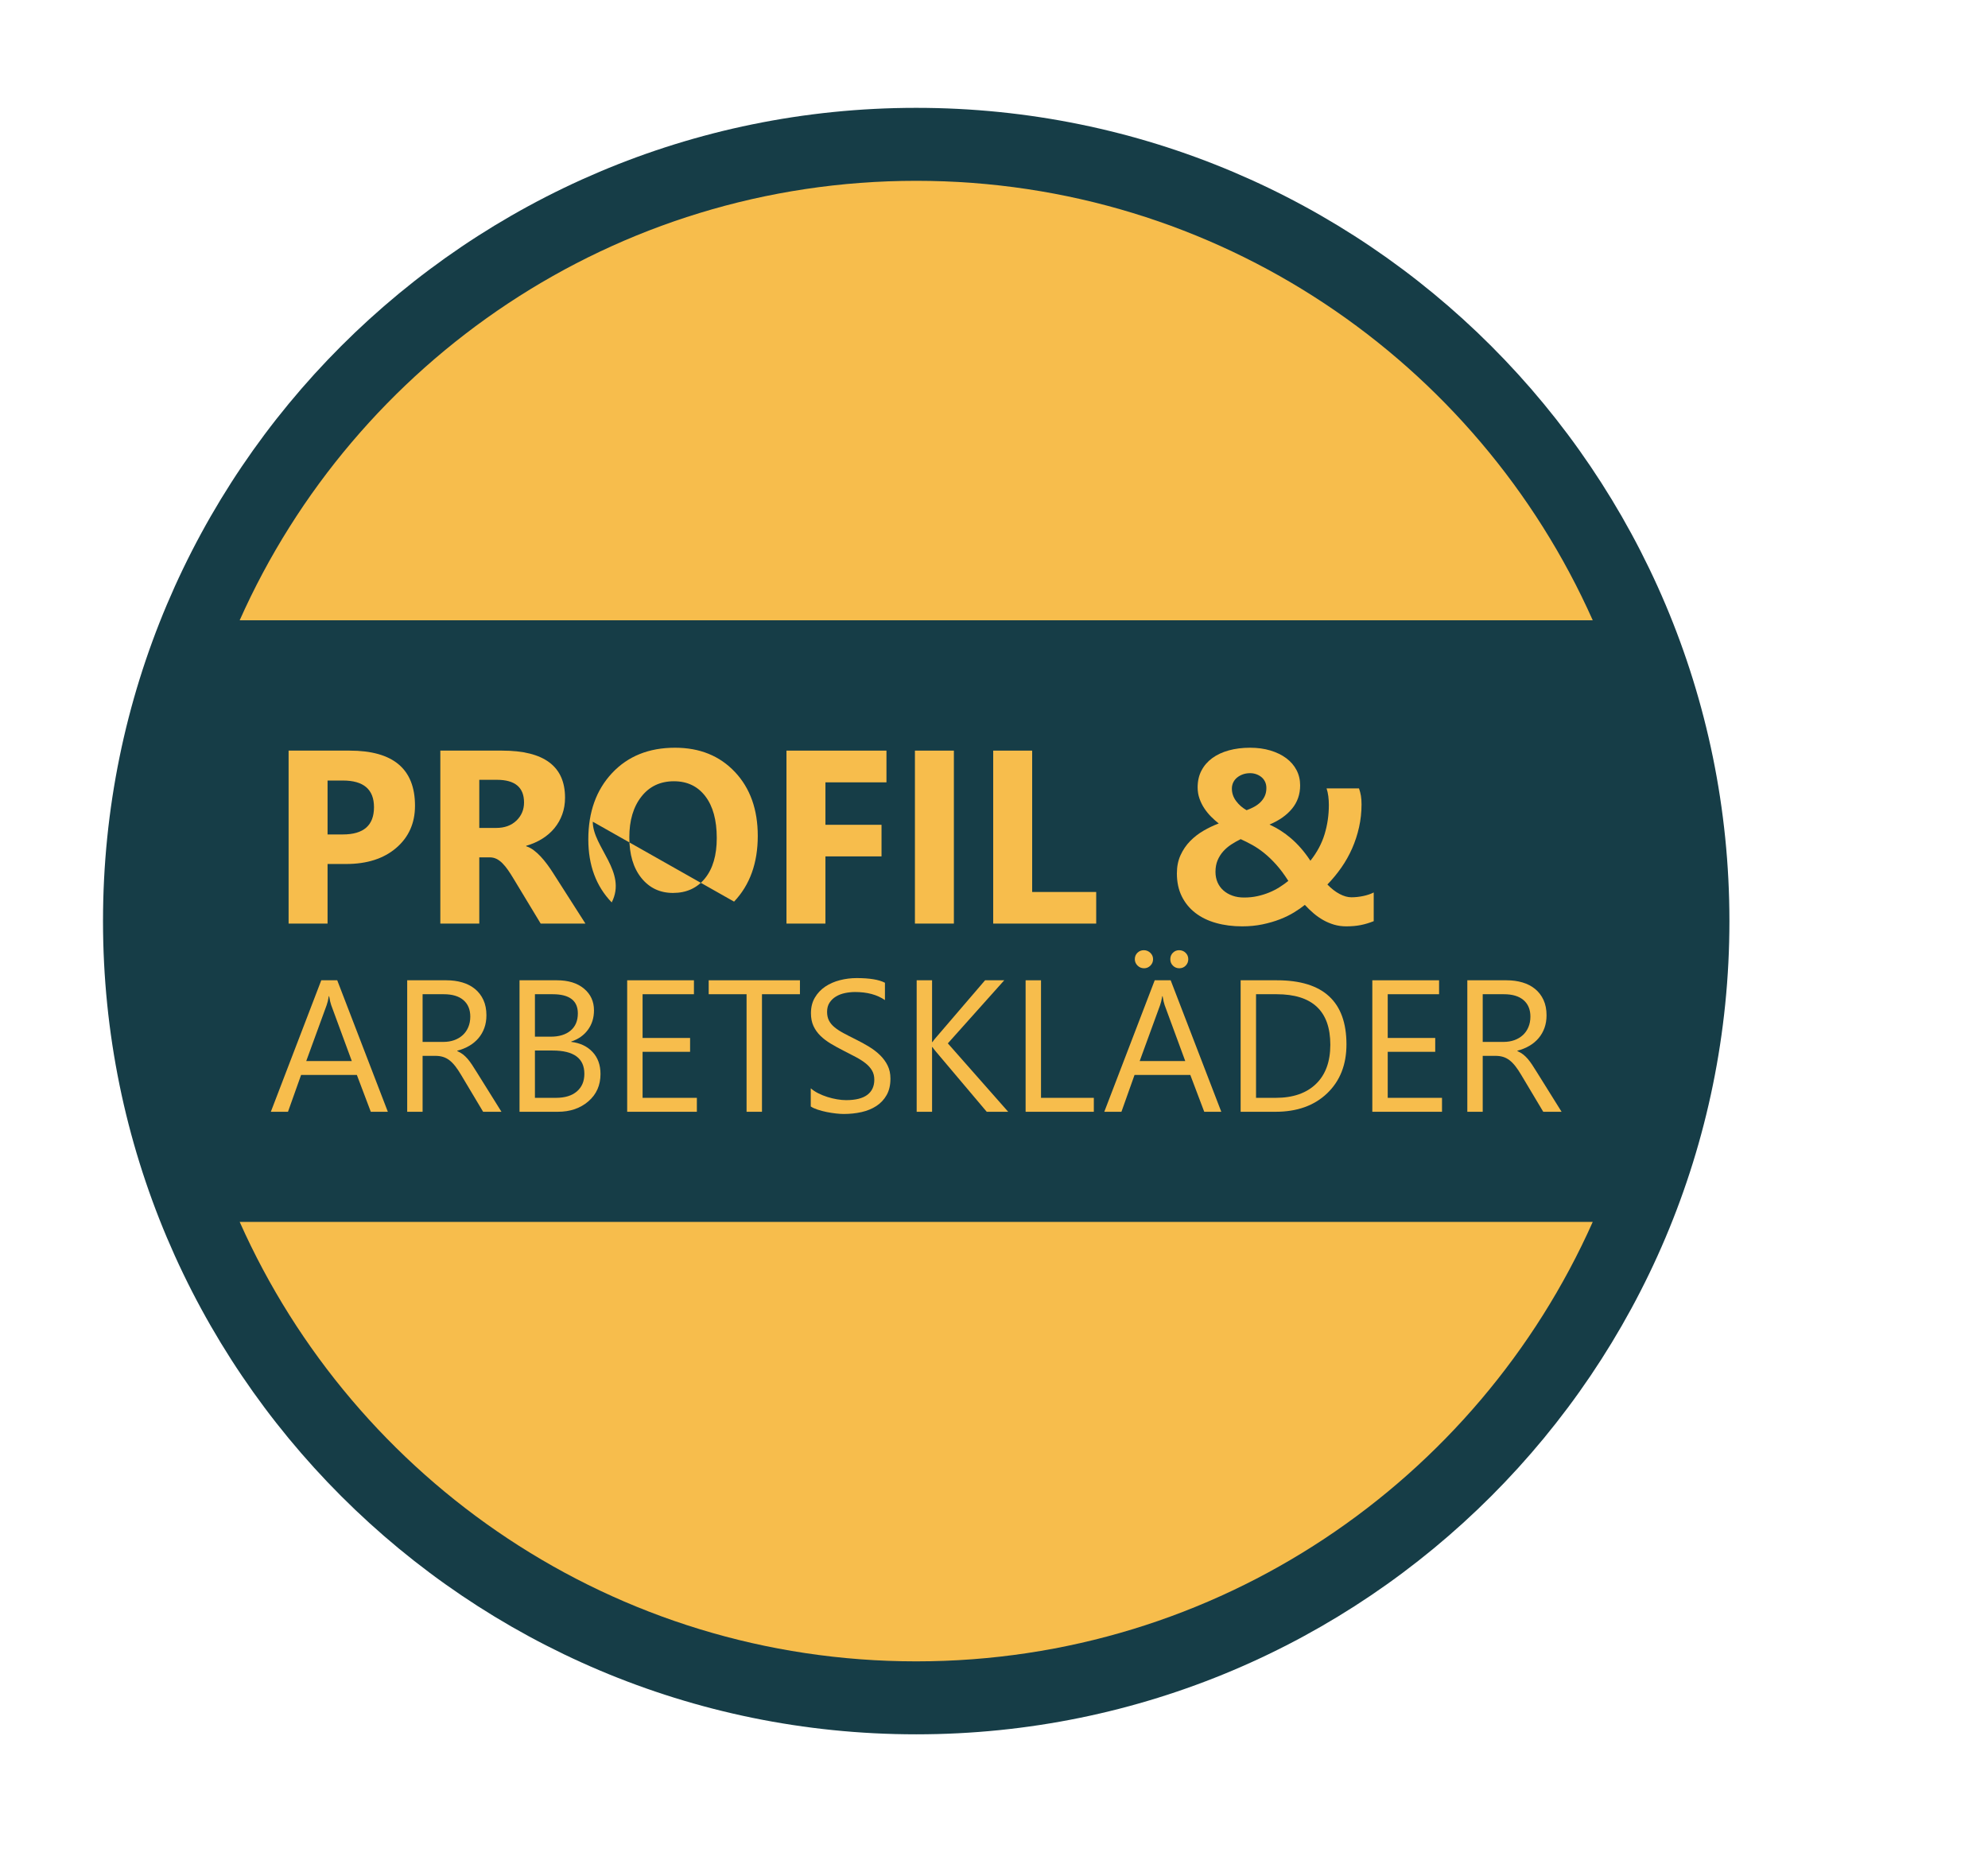
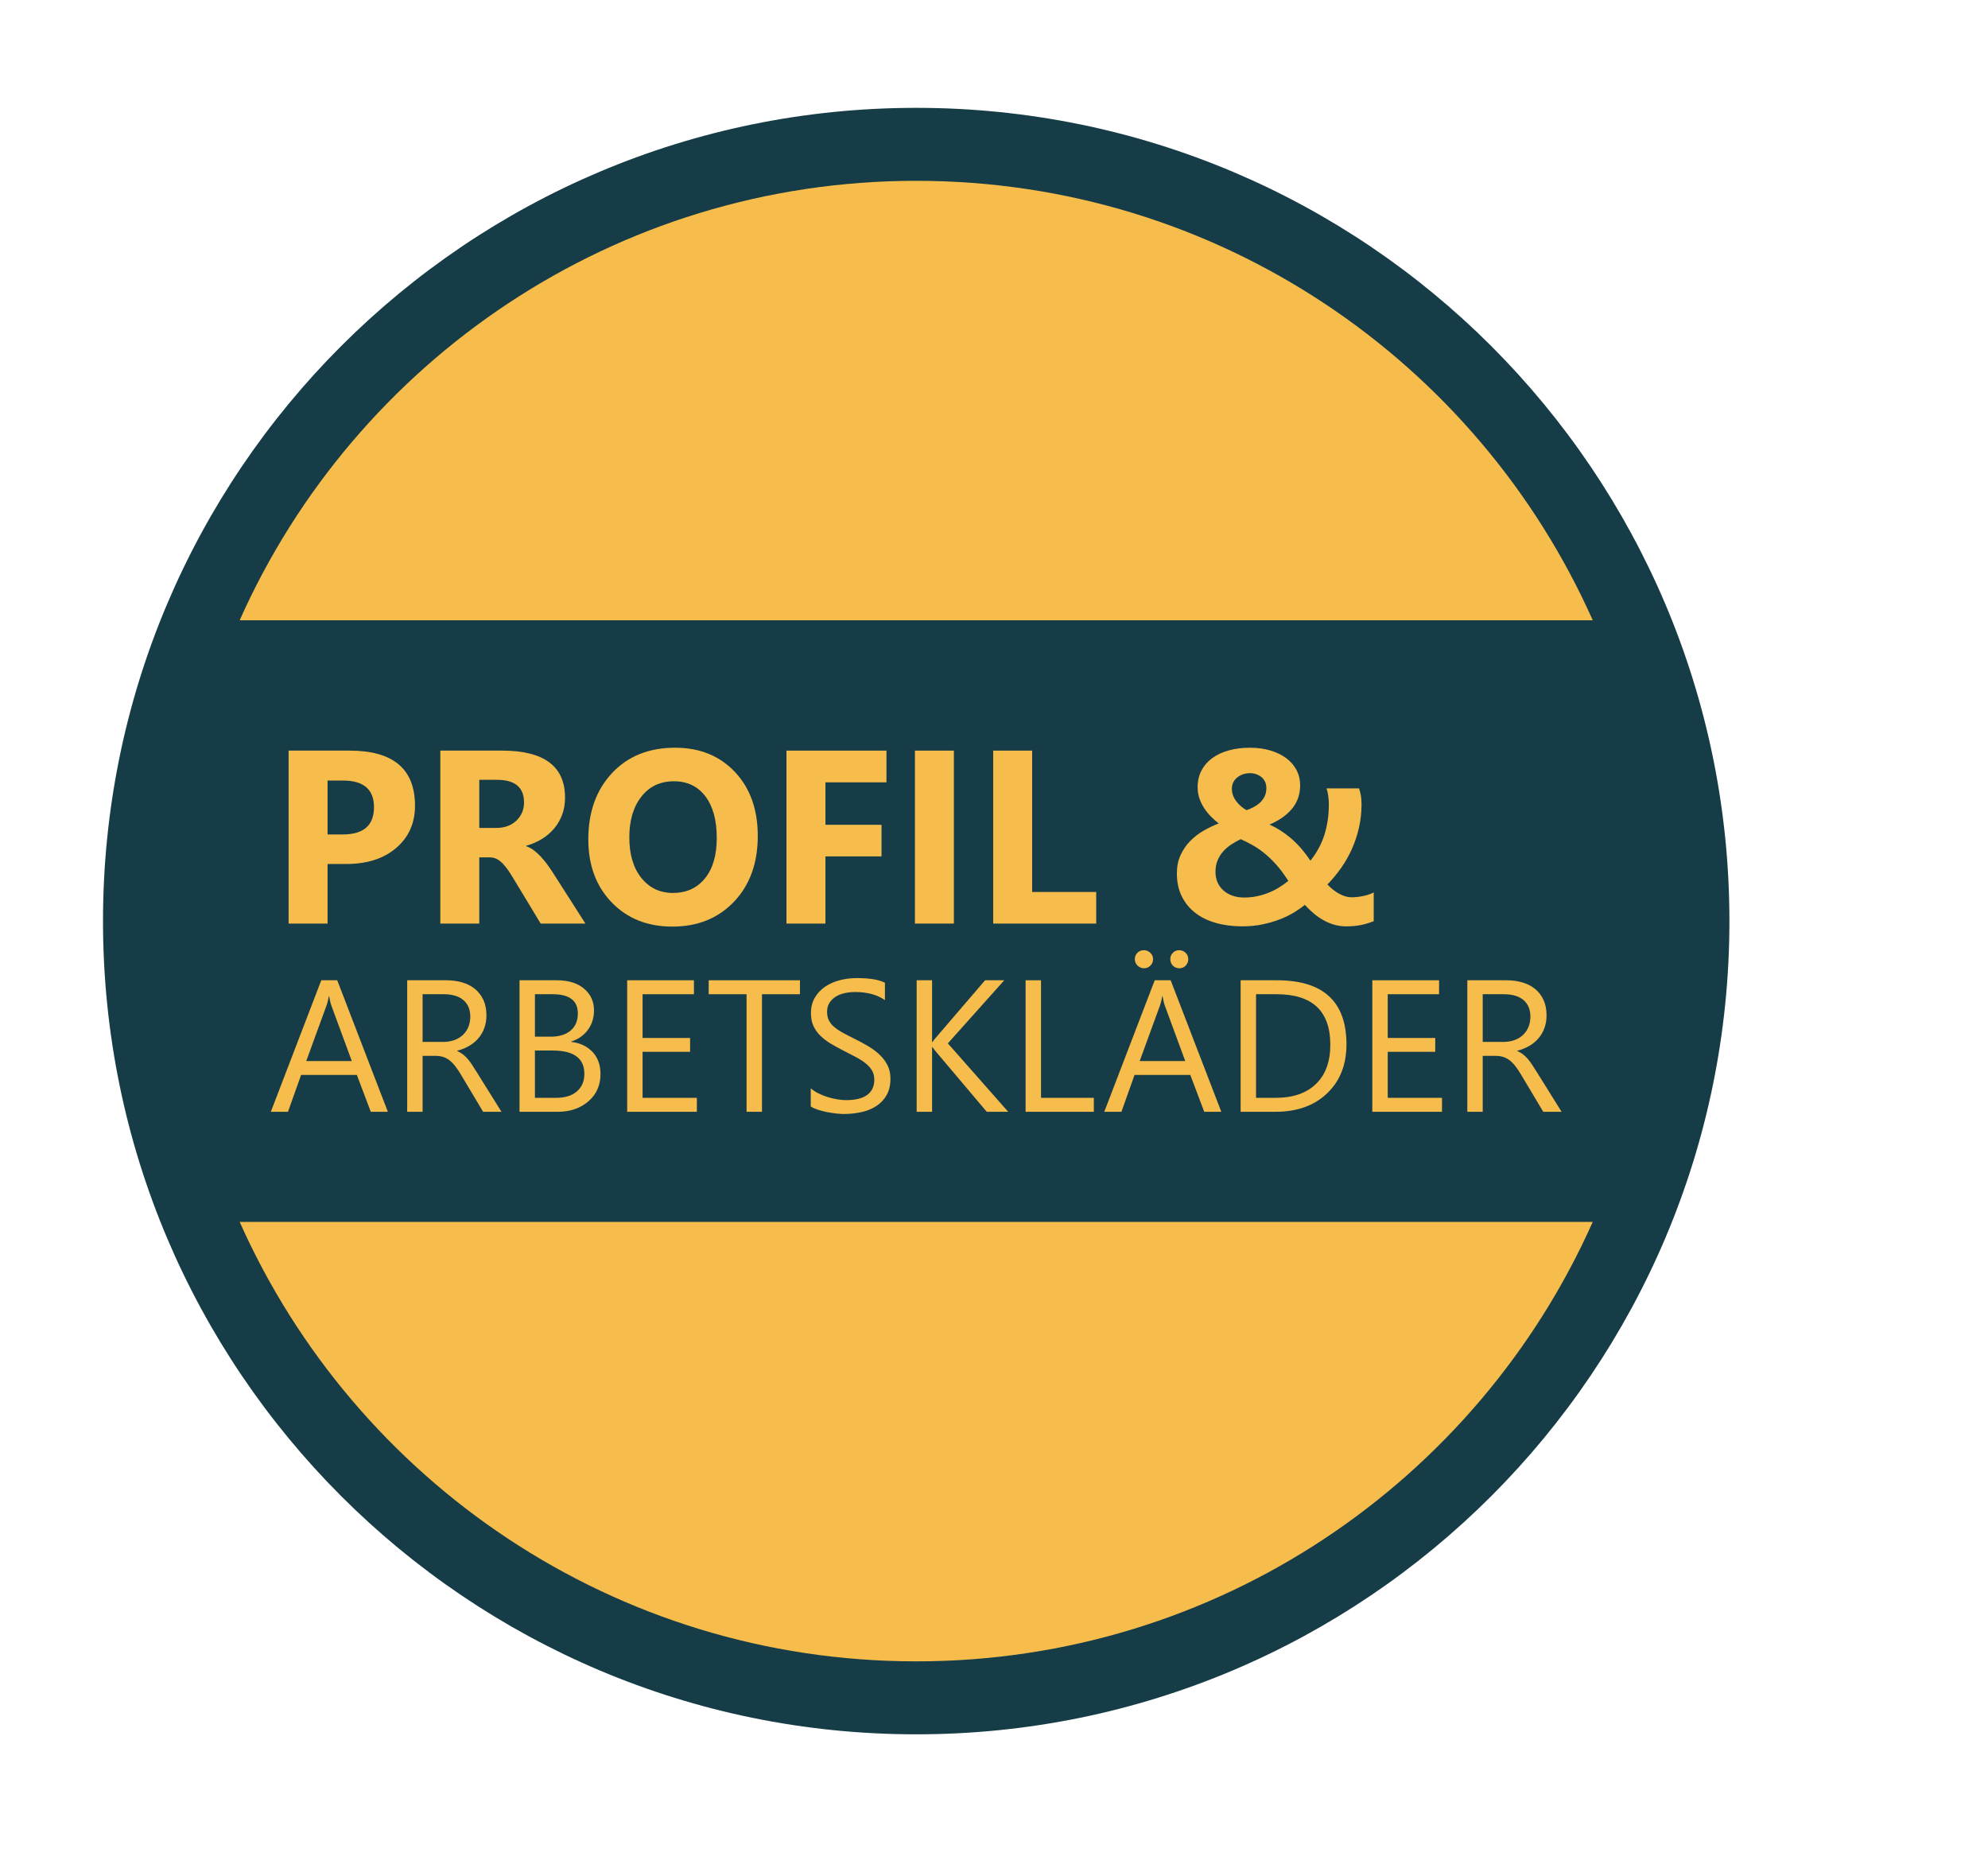
<svg xmlns="http://www.w3.org/2000/svg" version="1.1" width="724.284" height="680.318" viewBox="0 0 724.284 680.318">
  <defs>
    <clipPath id="clip_1">
      <path transform="matrix(1,0,0,-1,0,680.318)" d="M0 680.318H724.284V0H0Z" />
    </clipPath>
  </defs>
  <g>
    <g clip-path="url(#clip_1)">
      <path transform="matrix(1,0,0,-1,630.0758,335.5635)" d="M0 0C0-163.628-132.646-296.274-296.274-296.274-459.902-296.274-592.548-163.628-592.548 0-592.548 163.628-459.902 296.274-296.274 296.274-132.646 296.274 0 163.628 0 0" fill="#163d47" />
      <path transform="matrix(1,0,0,-1,87.3192,445.1444)" d="M0 0C42.003-94.335 136.556-160.11 246.482-160.11 356.409-160.11 450.962-94.335 492.965 0Z" fill="#f7bd4c" />
      <path transform="matrix(1,0,0,-1,580.2841,225.9826)" d="M0 0C-42.003 94.335-136.556 160.11-246.482 160.11-356.409 160.11-450.962 94.335-492.965 0Z" fill="#f7bd4c" />
      <path transform="matrix(1,0,0,-1,124.9203,303.9995)" d="M0 0H-5.581V19.642H0C7.558 19.642 11.336 16.404 11.336 9.931 11.336 3.31 7.558 0 0 0M2.46 30.539H-19.773V-32.473H-5.581V-10.766H1.186C8.802-10.766 14.888-8.811 19.443-4.899 23.998-.989 26.276 4.13 26.276 10.458 26.276 23.845 18.337 30.539 2.46 30.539" fill="#f7bd4c" />
      <path transform="matrix(1,0,0,-1,188.1068,298.9907)" d="M0 0C-1.846-1.758-4.292-2.636-7.338-2.636H-13.489V14.896H-7.074C-.483 14.896 2.813 12.143 2.813 6.636 2.813 3.999 1.875 1.787 0 0M25.179-37.481 13.271-18.851C12.655-17.884 11.975-16.896 11.228-15.885 10.48-14.874 9.696-13.929 8.876-13.05 8.056-12.172 7.207-11.402 6.328-10.743 5.449-10.084 4.541-9.608 3.604-9.315V-9.14C5.741-8.524 7.683-7.675 9.426-6.591 11.168-5.508 12.655-4.218 13.886-2.724 15.116-1.23 16.067 .446 16.742 2.308 17.415 4.167 17.753 6.196 17.753 8.393 17.753 19.817 10.106 25.53-5.185 25.53H-27.683V-37.481H-13.489V-13.357H-9.667C-8.788-13.357-7.975-13.541-7.229-13.907-6.481-14.273-5.764-14.801-5.075-15.489-4.387-16.178-3.706-17.005-3.031-17.972-2.358-18.938-1.655-20.037-.923-21.268L8.876-37.481Z" fill="#f7bd4c" />
-       <path transform="matrix(1,0,0,-1,233.6742,319.8628)" d="M0 0C-2.93 3.633-4.395 8.568-4.395 14.809-4.395 20.96-2.93 25.903 0 29.639 2.929 33.374 6.883 35.241 11.863 35.241 16.697 35.241 20.505 33.425 23.288 29.792 26.071 26.16 27.463 21.077 27.463 14.545 27.463 8.275 26.027 3.376 23.156-.153 20.285-3.684 16.404-5.448 11.512-5.448 6.767-5.448 2.929-3.633 0 0M33.769-8.612C39.524-2.548 42.402 5.434 42.402 15.336 42.402 24.974 39.627 32.736 34.076 38.624 28.524 44.513 21.252 47.457 12.259 47.457 2.738 47.457-4.907 44.381-10.678 38.229-16.449 32.077-19.335 24.021-19.335 14.062-19.335 4.629-16.493-3.024-10.81-8.897-5.127 2.226-17.708 11.248-17.708 20.505-17.708 28.012-14.676 33.769-8.612" fill="#f7bd4c" />
+       <path transform="matrix(1,0,0,-1,233.6742,319.8628)" d="M0 0C-2.93 3.633-4.395 8.568-4.395 14.809-4.395 20.96-2.93 25.903 0 29.639 2.929 33.374 6.883 35.241 11.863 35.241 16.697 35.241 20.505 33.425 23.288 29.792 26.071 26.16 27.463 21.077 27.463 14.545 27.463 8.275 26.027 3.376 23.156-.153 20.285-3.684 16.404-5.448 11.512-5.448 6.767-5.448 2.929-3.633 0 0M33.769-8.612C39.524-2.548 42.402 5.434 42.402 15.336 42.402 24.974 39.627 32.736 34.076 38.624 28.524 44.513 21.252 47.457 12.259 47.457 2.738 47.457-4.907 44.381-10.678 38.229-16.449 32.077-19.335 24.021-19.335 14.062-19.335 4.629-16.493-3.024-10.81-8.897-5.127-14.771 2.226-17.708 11.248-17.708 20.505-17.708 28.012-14.676 33.769-8.612" fill="#f7bd4c" />
      <path transform="matrix(1,0,0,-1,300.7279,311.9966)" d="M0 0H20.433V11.512H0V26.979H22.234V38.536H-14.192V-24.476H0Z" fill="#f7bd4c" />
      <path transform="matrix(1,0,0,-1,0,680.318)" d="M347.525 406.858H333.333V343.846H347.525Z" fill="#f7bd4c" />
      <path transform="matrix(1,0,0,-1,376.0433,273.4604)" d="M0 0H-14.193V-63.012H23.332V-51.499H0Z" fill="#f7bd4c" />
      <path transform="matrix(1,0,0,-1,466.1879,323.2016)" d="M0 0C-1.157-.732-2.41-1.378-3.757-1.934-5.104-2.49-6.54-2.938-8.063-3.273-9.587-3.611-11.212-3.779-12.94-3.779-14.493-3.779-15.906-3.553-17.181-3.099-18.455-2.645-19.554-2.007-20.477-1.187-21.399-.367-22.109 .615-22.607 1.758-23.105 2.899-23.354 4.174-23.354 5.58-23.354 7.162-23.099 8.561-22.586 9.776-22.073 10.992-21.393 12.076-20.542 13.028-19.693 13.979-18.719 14.814-17.62 15.533-16.521 16.25-15.372 16.902-14.171 17.488-12.736 16.844-11.308 16.126-9.887 15.335-8.466 14.544-7.038 13.57-5.603 12.413-4.167 11.256-2.718 9.864-1.252 8.238 .212 6.613 1.692 4.628 3.186 2.284 2.219 1.494 1.157 .731 0 0M-16.896 38.118C-16.573 38.807-16.111 39.399-15.511 39.898-14.911 40.396-14.208 40.791-13.401 41.085-12.597 41.377-11.71 41.524-10.743 41.524-9.952 41.524-9.205 41.399-8.502 41.15-7.8 40.901-7.17 40.55-6.613 40.096-6.057 39.642-5.617 39.078-5.295 38.404-4.973 37.729-4.812 36.969-4.812 36.119-4.812 35.006-5.009 34.024-5.404 33.175-5.8 32.325-6.327 31.578-6.986 30.935-7.646 30.289-8.407 29.732-9.271 29.265-10.136 28.796-11.051 28.386-12.018 28.034-13.541 28.884-14.815 29.996-15.841 31.374-16.866 32.75-17.379 34.259-17.379 35.899-17.379 36.69-17.218 37.43-16.896 38.118M34.296-1.934C33.212-2.49 31.937-2.923 30.474-3.23 29.008-3.537 27.573-3.691 26.167-3.691 24.819-3.691 23.384-3.289 21.861-2.483 20.337-1.678 18.857-.527 17.423 .967 19.269 2.87 20.96 4.921 22.498 7.118 24.036 9.315 25.347 11.645 26.431 14.104 27.514 16.565 28.356 19.143 28.957 21.839 29.558 24.533 29.858 27.302 29.858 30.144 29.858 31.344 29.784 32.384 29.639 33.263 29.491 34.142 29.258 35.05 28.936 35.987H17.115C17.407 35.108 17.62 34.156 17.752 33.131 17.884 32.105 17.95 31.036 17.95 29.924 17.95 26.232 17.43 22.68 16.391 19.268 15.35 15.854 13.629 12.64 11.228 9.623 10.085 11.351 8.927 12.881 7.756 14.215 6.584 15.547 5.383 16.741 4.152 17.796 2.922 18.851 1.662 19.787 .374 20.608-.916 21.428-2.263 22.16-3.669 22.805-.125 24.299 2.621 26.239 4.57 28.627 6.518 31.015 7.492 33.834 7.492 37.086 7.492 39.107 7.053 40.96 6.174 42.645 5.295 44.329 4.05 45.771 2.438 46.973 .827 48.174-1.099 49.11-3.339 49.785-5.58 50.458-8.049 50.796-10.743 50.796-13.556 50.796-16.134 50.473-18.477 49.829-20.821 49.185-22.835 48.247-24.519 47.017-26.204 45.786-27.515 44.277-28.451 42.49-29.39 40.703-29.857 38.652-29.857 36.339-29.857 34.903-29.631 33.541-29.177 32.252-28.723 30.963-28.13 29.77-27.397 28.671-26.665 27.572-25.837 26.562-24.914 25.64-23.991 24.717-23.076 23.903-22.168 23.2-24.043 22.497-25.889 21.619-27.705 20.564-29.521 19.51-31.147 18.25-32.582 16.785-34.018 15.32-35.183 13.614-36.075 11.666-36.97 9.718-37.416 7.498-37.416 5.009-37.416 1.845-36.822-.938-35.636-3.34-34.449-5.742-32.802-7.756-30.692-9.382-28.583-11.008-26.072-12.231-23.156-13.051-20.242-13.87-17.071-14.281-13.644-14.281-11.007-14.281-8.532-14.039-6.218-13.556-3.903-13.073-1.787-12.458 .132-11.711 2.051-10.964 3.771-10.122 5.295-9.184 6.818-8.247 8.122-7.339 9.206-6.46 10.201-7.544 11.256-8.562 12.369-9.514 13.482-10.466 14.661-11.293 15.907-11.996 17.151-12.699 18.47-13.256 19.861-13.666 21.253-14.076 22.725-14.281 24.277-14.281 26.211-14.281 27.961-14.127 29.528-13.819 31.096-13.512 32.685-13.036 34.296-12.392Z" fill="#f7bd4c" />
      <path transform="matrix(1,0,0,-1,111.5707,386.562)" d="M0 0 7.45 20.412C7.739 21.191 7.995 22.261 8.219 23.62H8.352C8.597 22.149 8.842 21.081 9.087 20.412L16.604 0ZM5.479 29.433-12.896-18.475H-6.648L-1.871-5.045H18.441L23.52-18.475H29.733L11.292 29.433Z" fill="#f7bd4c" />
      <path transform="matrix(1,0,0,-1,165.475,378.9448)" d="M0 0C-1.192-.424-2.489-.635-3.893-.635H-11.51V16.737H-3.825C-.685 16.737 1.715 16.02 3.374 14.583 5.033 13.146 5.863 11.146 5.863 8.586 5.863 7.16 5.617 5.874 5.128 4.728 4.638 3.58 3.959 2.611 3.09 1.82 2.222 1.03 1.191 .423 0 0M6.481-8.937C5.957-8.146 5.429-7.439 4.895-6.815 4.359-6.192 3.797-5.651 3.207-5.195 2.616-4.738 1.921-4.332 1.119-3.976V-3.842C2.744-3.419 4.209-2.823 5.512-2.055 6.815-1.286 7.929-.356 8.853 .735 9.777 1.826 10.49 3.067 10.991 4.46 11.492 5.852 11.743 7.383 11.743 9.054 11.743 11.191 11.375 13.057 10.641 14.649 9.905 16.241 8.887 17.572 7.583 18.642 6.28 19.711 4.744 20.507 2.974 21.03 1.202 21.554-.729 21.815-2.823 21.815H-17.122V-26.092H-11.51V-5.713H-6.899C-5.853-5.713-4.911-5.841-4.076-6.097-3.241-6.354-2.461-6.76-1.737-7.316-1.014-7.873-.307-8.592 .384-9.472 1.074-10.352 1.787-11.415 2.522-12.662L10.54-26.092H17.222L8.235-11.693C7.589-10.646 7.004-9.728 6.481-8.937" fill="#f7bd4c" />
      <path transform="matrix(1,0,0,-1,210.1752,397.6196)" d="M0 0C-1.816-1.56-4.372-2.339-7.668-2.339H-15.285V14.899H-8.837C-1.131 14.899 2.723 12.071 2.723 6.414 2.723 3.696 1.814 1.559 0 0M-15.285 35.412H-8.837C-2.712 35.412 .351 33.085 .351 28.43 .351 25.734-.529 23.646-2.289 22.166-4.049 20.685-6.465 19.944-9.538 19.944H-15.285ZM-2.055 18.04V18.174C.528 19.02 2.556 20.445 4.025 22.45 5.495 24.454 6.23 26.814 6.23 29.532 6.23 32.784 5.016 35.423 2.589 37.45 .161 39.477-3.124 40.49-7.267 40.49H-20.897V-7.417H-6.933C-2.456-7.417 1.252-6.147 4.192-3.608 7.132-1.069 8.603 2.249 8.603 6.347 8.603 9.644 7.634 12.321 5.695 14.382 3.758 16.441 1.174 17.661-2.055 18.04" fill="#f7bd4c" />
      <path transform="matrix(1,0,0,-1,234.1117,383.188)" d="M0 0H17.306V5.045H0V20.98H18.709V26.059H-5.612V-21.849H19.777V-16.771H0Z" fill="#f7bd4c" />
      <path transform="matrix(1,0,0,-1,258.1986,362.2075)" d="M0 0H13.798V-42.829H19.41V0H33.241V5.078H0Z" fill="#f7bd4c" />
      <path transform="matrix(1,0,0,-1,320.639,384.4233)" d="M0 0C-1.158 1.136-2.506 2.171-4.043 3.106-5.579 4.042-7.205 4.933-8.92 5.779-10.591 6.603-12.066 7.36-13.347 8.051-14.628 8.741-15.714 9.454-16.604 10.189-17.495 10.924-18.169 11.736-18.625 12.628-19.082 13.519-19.31 14.576-19.31 15.802-19.31 17.115-19.01 18.229-18.408 19.143-17.807 20.056-17.027 20.802-16.069 21.381-15.112 21.96-14.021 22.377-12.796 22.634-11.571 22.89-10.346 23.018-9.12 23.018-4.688 23.018-1.059 22.037 1.771 20.078V26.392C-.39 27.528-3.831 28.096-8.553 28.096-10.624 28.096-12.656 27.84-14.649 27.327-16.644 26.814-18.42 26.035-19.979 24.989-21.537 23.941-22.796 22.611-23.753 20.996-24.711 19.382-25.189 17.483-25.189 15.301-25.189 13.519-24.884 11.965-24.271 10.64-23.659 9.314-22.818 8.129-21.749 7.082-20.68 6.035-19.422 5.077-17.974 4.209-16.526 3.341-14.967 2.482-13.297 1.637-11.716 .835-10.239 .071-8.87-.652-7.5-1.376-6.314-2.134-5.312-2.924-4.31-3.715-3.524-4.589-2.957-5.546-2.389-6.504-2.104-7.629-2.104-8.921-2.104-11.326-2.957-13.169-4.66-14.449-6.364-15.73-8.942-16.37-12.395-16.37-13.396-16.37-14.488-16.271-15.669-16.069-16.85-15.869-18.023-15.585-19.193-15.218-20.362-14.851-21.477-14.399-22.534-13.865-23.592-13.33-24.5-12.729-25.257-12.061V-18.676C-24.634-19.099-23.804-19.483-22.768-19.828-21.732-20.174-20.636-20.463-19.478-20.697-18.319-20.931-17.184-21.108-16.069-21.231-14.956-21.354-14.021-21.415-13.263-21.415-10.991-21.415-8.831-21.187-6.782-20.73-4.733-20.274-2.923-19.533-1.354-18.509 .217-17.484 1.464-16.153 2.389-14.517 3.313-12.879 3.775-10.881 3.775-8.52 3.775-6.738 3.436-5.157 2.756-3.775 2.076-2.395 1.157-1.137 0 0" fill="#f7bd4c" />
      <path transform="matrix(1,0,0,-1,365.8734,357.1294)" d="M0 0H-6.982L-24.889-20.88C-25.424-21.481-25.847-22.027-26.158-22.517H-26.292V0H-31.904V-47.907H-26.292V-24.321H-26.158C-26.003-24.61-25.579-25.168-24.889-25.991L-6.381-47.907H1.437L-20.546-22.984Z" fill="#f7bd4c" />
      <path transform="matrix(1,0,0,-1,379.2699,357.1294)" d="M0 0H-5.612V-47.907H19.243V-42.829H0Z" fill="#f7bd4c" />
      <path transform="matrix(1,0,0,-1,429.6498,352.7524)" d="M0 0C.935 0 1.715 .322 2.338 .969 2.962 1.614 3.273 2.394 3.273 3.307 3.273 4.22 2.95 4.994 2.305 5.629 1.658 6.264 .868 6.581-.067 6.581-.958 6.581-1.716 6.269-2.339 5.646-2.963 5.021-3.274 4.242-3.274 3.307-3.274 2.349-2.952 1.559-2.306 .935-1.66 .312-.892 0 0 0" fill="#f7bd4c" />
      <path transform="matrix(1,0,0,-1,416.8207,352.7524)" d="M0 0C.891 0 1.659 .322 2.305 .969 2.951 1.614 3.274 2.394 3.274 3.307 3.274 4.22 2.939 4.994 2.271 5.629 1.604 6.264 .812 6.581-.101 6.581-1.014 6.581-1.787 6.269-2.422 5.646-3.057 5.021-3.374 4.242-3.374 3.307-3.374 2.416-3.046 1.642-2.389 .985-1.732 .328-.936 0 0 0" fill="#f7bd4c" />
      <path transform="matrix(1,0,0,-1,415.2172,386.562)" d="M0 0 7.45 20.412C7.739 21.191 7.995 22.261 8.219 23.62H8.352C8.597 22.149 8.842 21.081 9.087 20.412L16.604 0ZM5.479 29.433-12.896-18.475H-6.648L-1.871-5.045H18.441L23.52-18.475H29.733L11.292 29.433Z" fill="#f7bd4c" />
      <path transform="matrix(1,0,0,-1,479.4281,394.9136)" d="M0 0C-3.497-3.363-8.386-5.045-14.667-5.045H-21.816V32.706H-14.332C-1.281 32.706 5.245 26.57 5.245 14.298 5.245 8.129 3.496 3.362 0 0M-14.199 37.784H-27.429V-10.123H-14.733C-6.871-10.123-.597-7.88 4.092-3.392 8.78 1.097 11.125 7.037 11.125 14.432 11.125 30 2.684 37.784-14.199 37.784" fill="#f7bd4c" />
      <path transform="matrix(1,0,0,-1,505.5863,383.188)" d="M0 0H17.306V5.045H0V20.98H18.709V26.059H-5.612V-21.849H19.777V-16.771H0Z" fill="#f7bd4c" />
      <path transform="matrix(1,0,0,-1,551.7064,378.9448)" d="M0 0C-1.192-.424-2.489-.635-3.893-.635H-11.51V16.737H-3.825C-.685 16.737 1.715 16.02 3.374 14.583 5.033 13.146 5.863 11.146 5.863 8.586 5.863 7.16 5.617 5.874 5.128 4.728 4.638 3.58 3.959 2.611 3.09 1.82 2.222 1.03 1.191 .423 0 0M8.235-11.693C7.589-10.646 7.004-9.728 6.481-8.937 5.957-8.146 5.429-7.439 4.895-6.815 4.359-6.192 3.797-5.651 3.207-5.195 2.616-4.738 1.921-4.332 1.119-3.976V-3.842C2.744-3.419 4.209-2.823 5.512-2.055 6.815-1.286 7.929-.356 8.853 .735 9.777 1.826 10.49 3.067 10.991 4.46 11.492 5.852 11.743 7.383 11.743 9.054 11.743 11.191 11.375 13.057 10.641 14.649 9.905 16.241 8.887 17.572 7.583 18.642 6.28 19.711 4.744 20.507 2.974 21.03 1.202 21.554-.729 21.815-2.823 21.815H-17.122V-26.092H-11.51V-5.713H-6.899C-5.853-5.713-4.911-5.841-4.076-6.097-3.241-6.354-2.461-6.76-1.737-7.316-1.014-7.873-.307-8.592 .384-9.472 1.074-10.352 1.787-11.415 2.522-12.662L10.54-26.092H17.222Z" fill="#f7bd4c" />
    </g>
  </g>
</svg>
